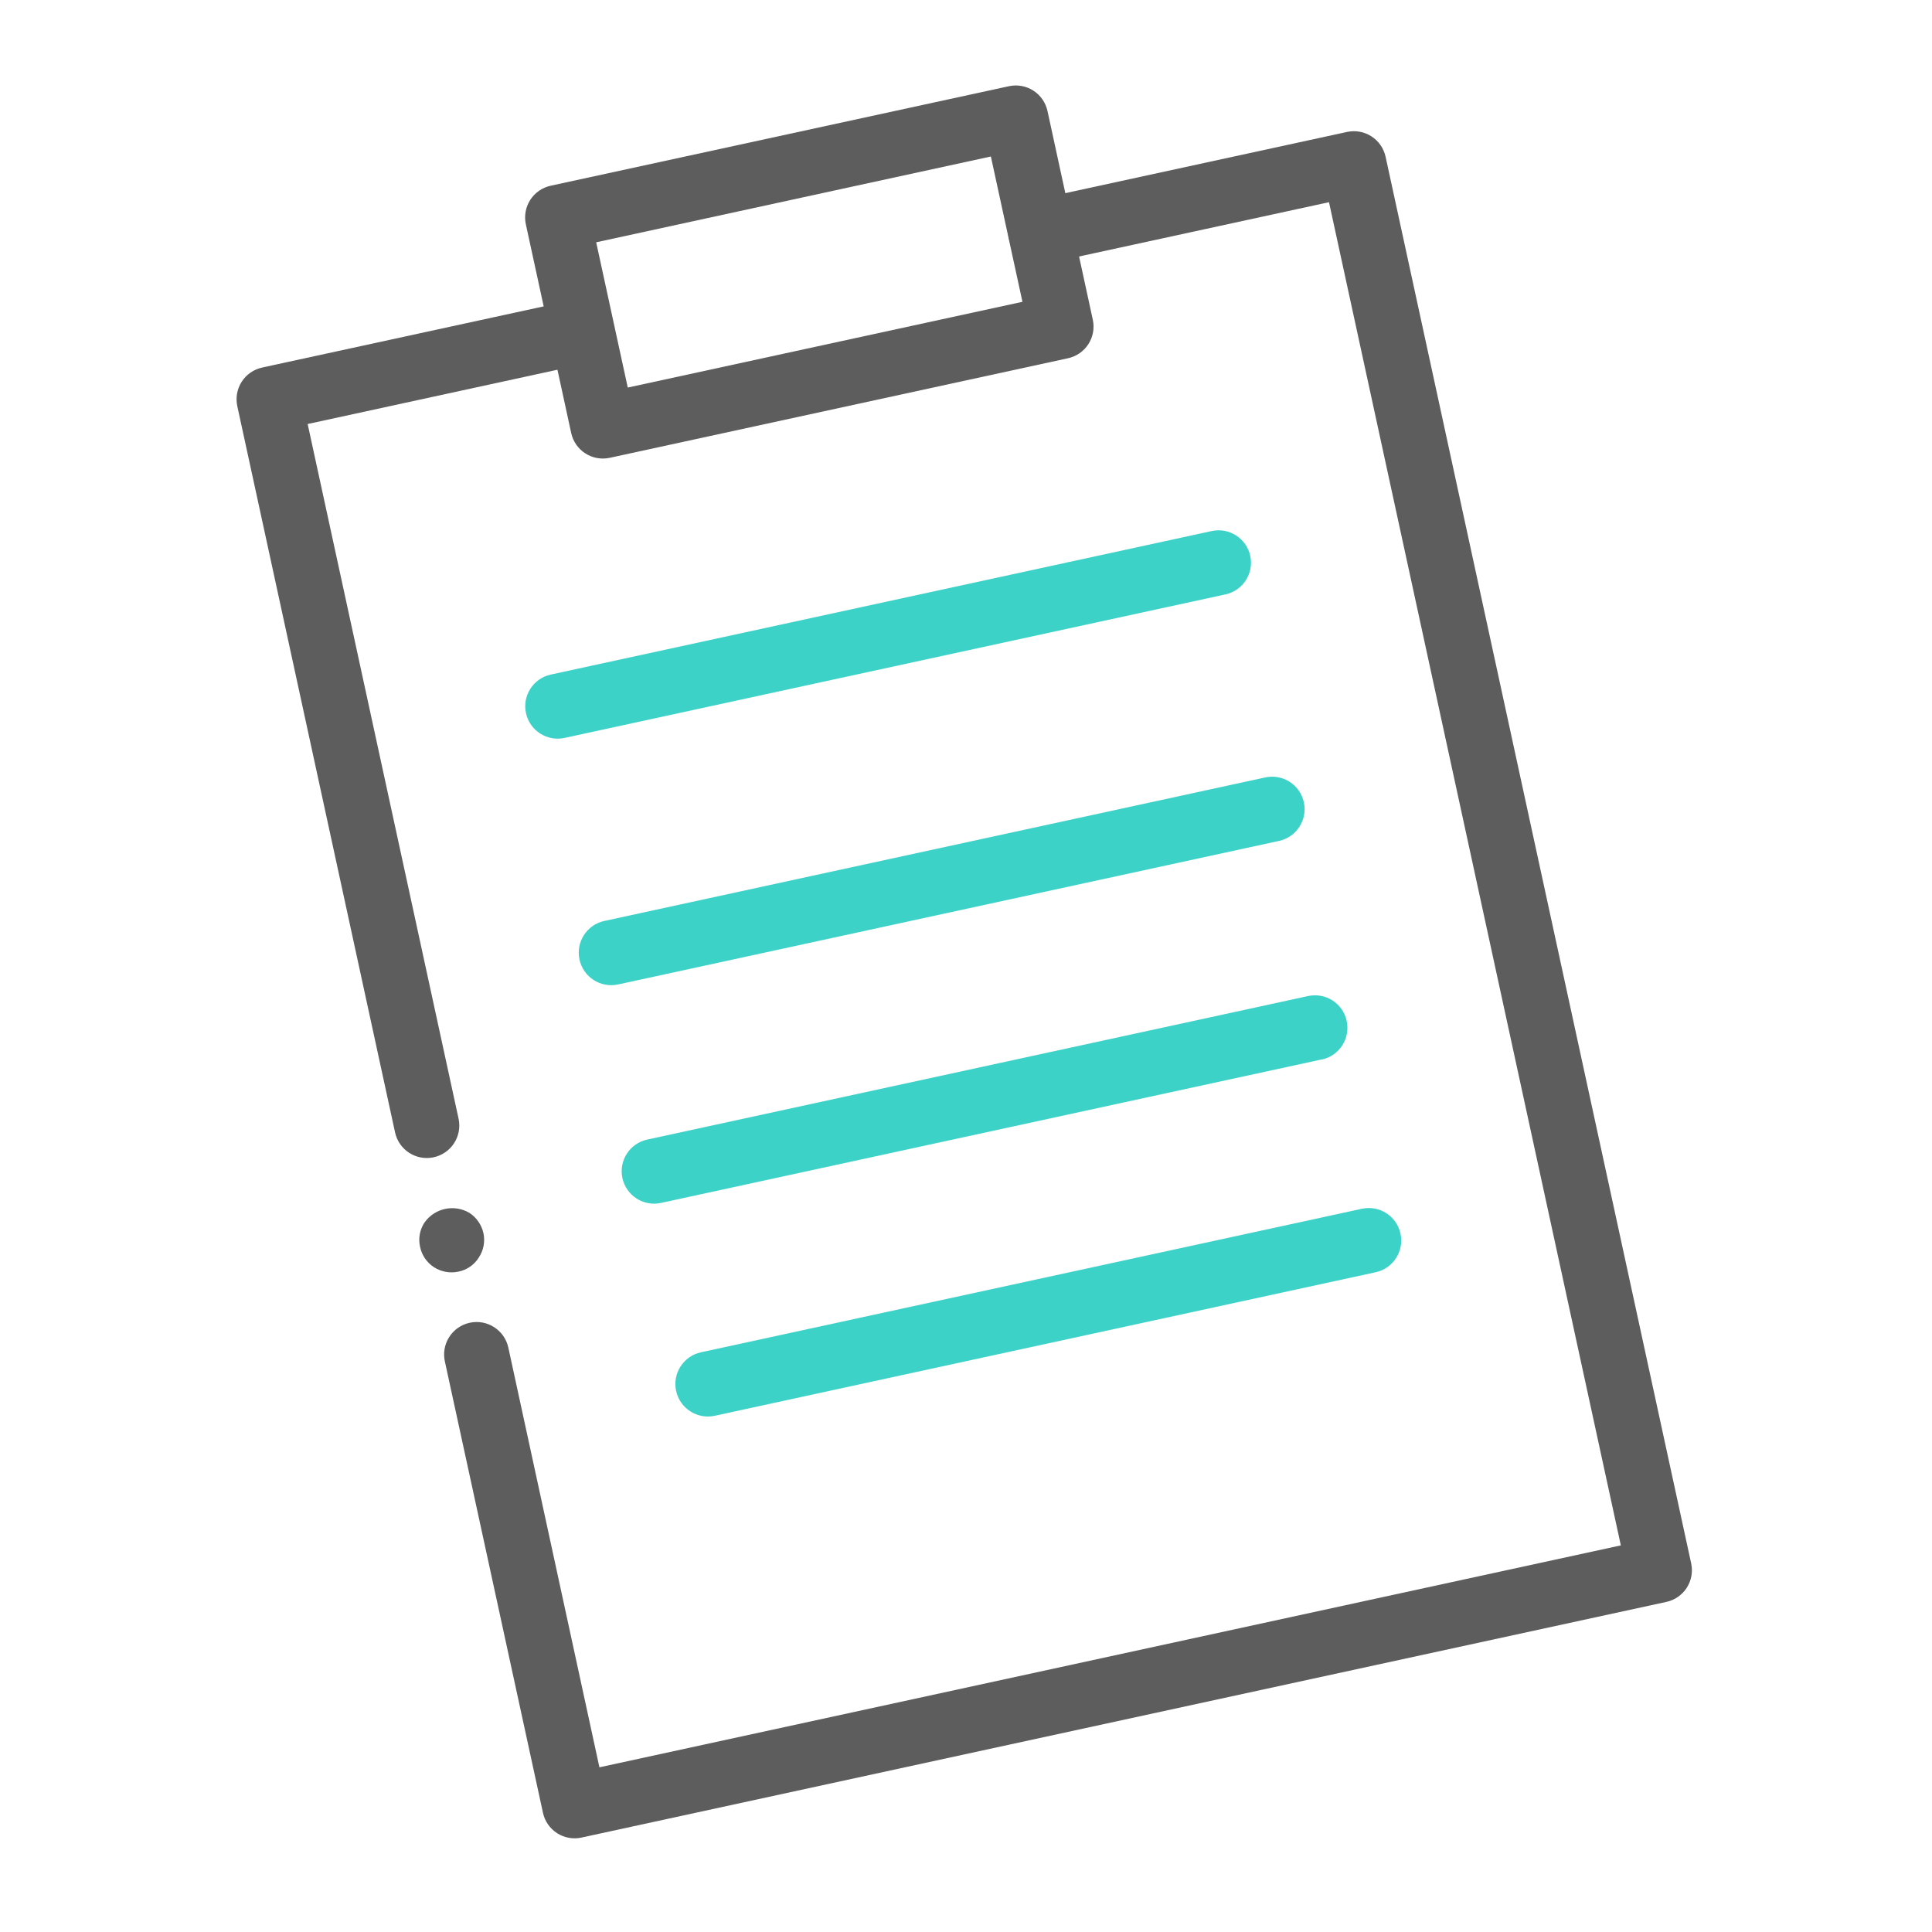
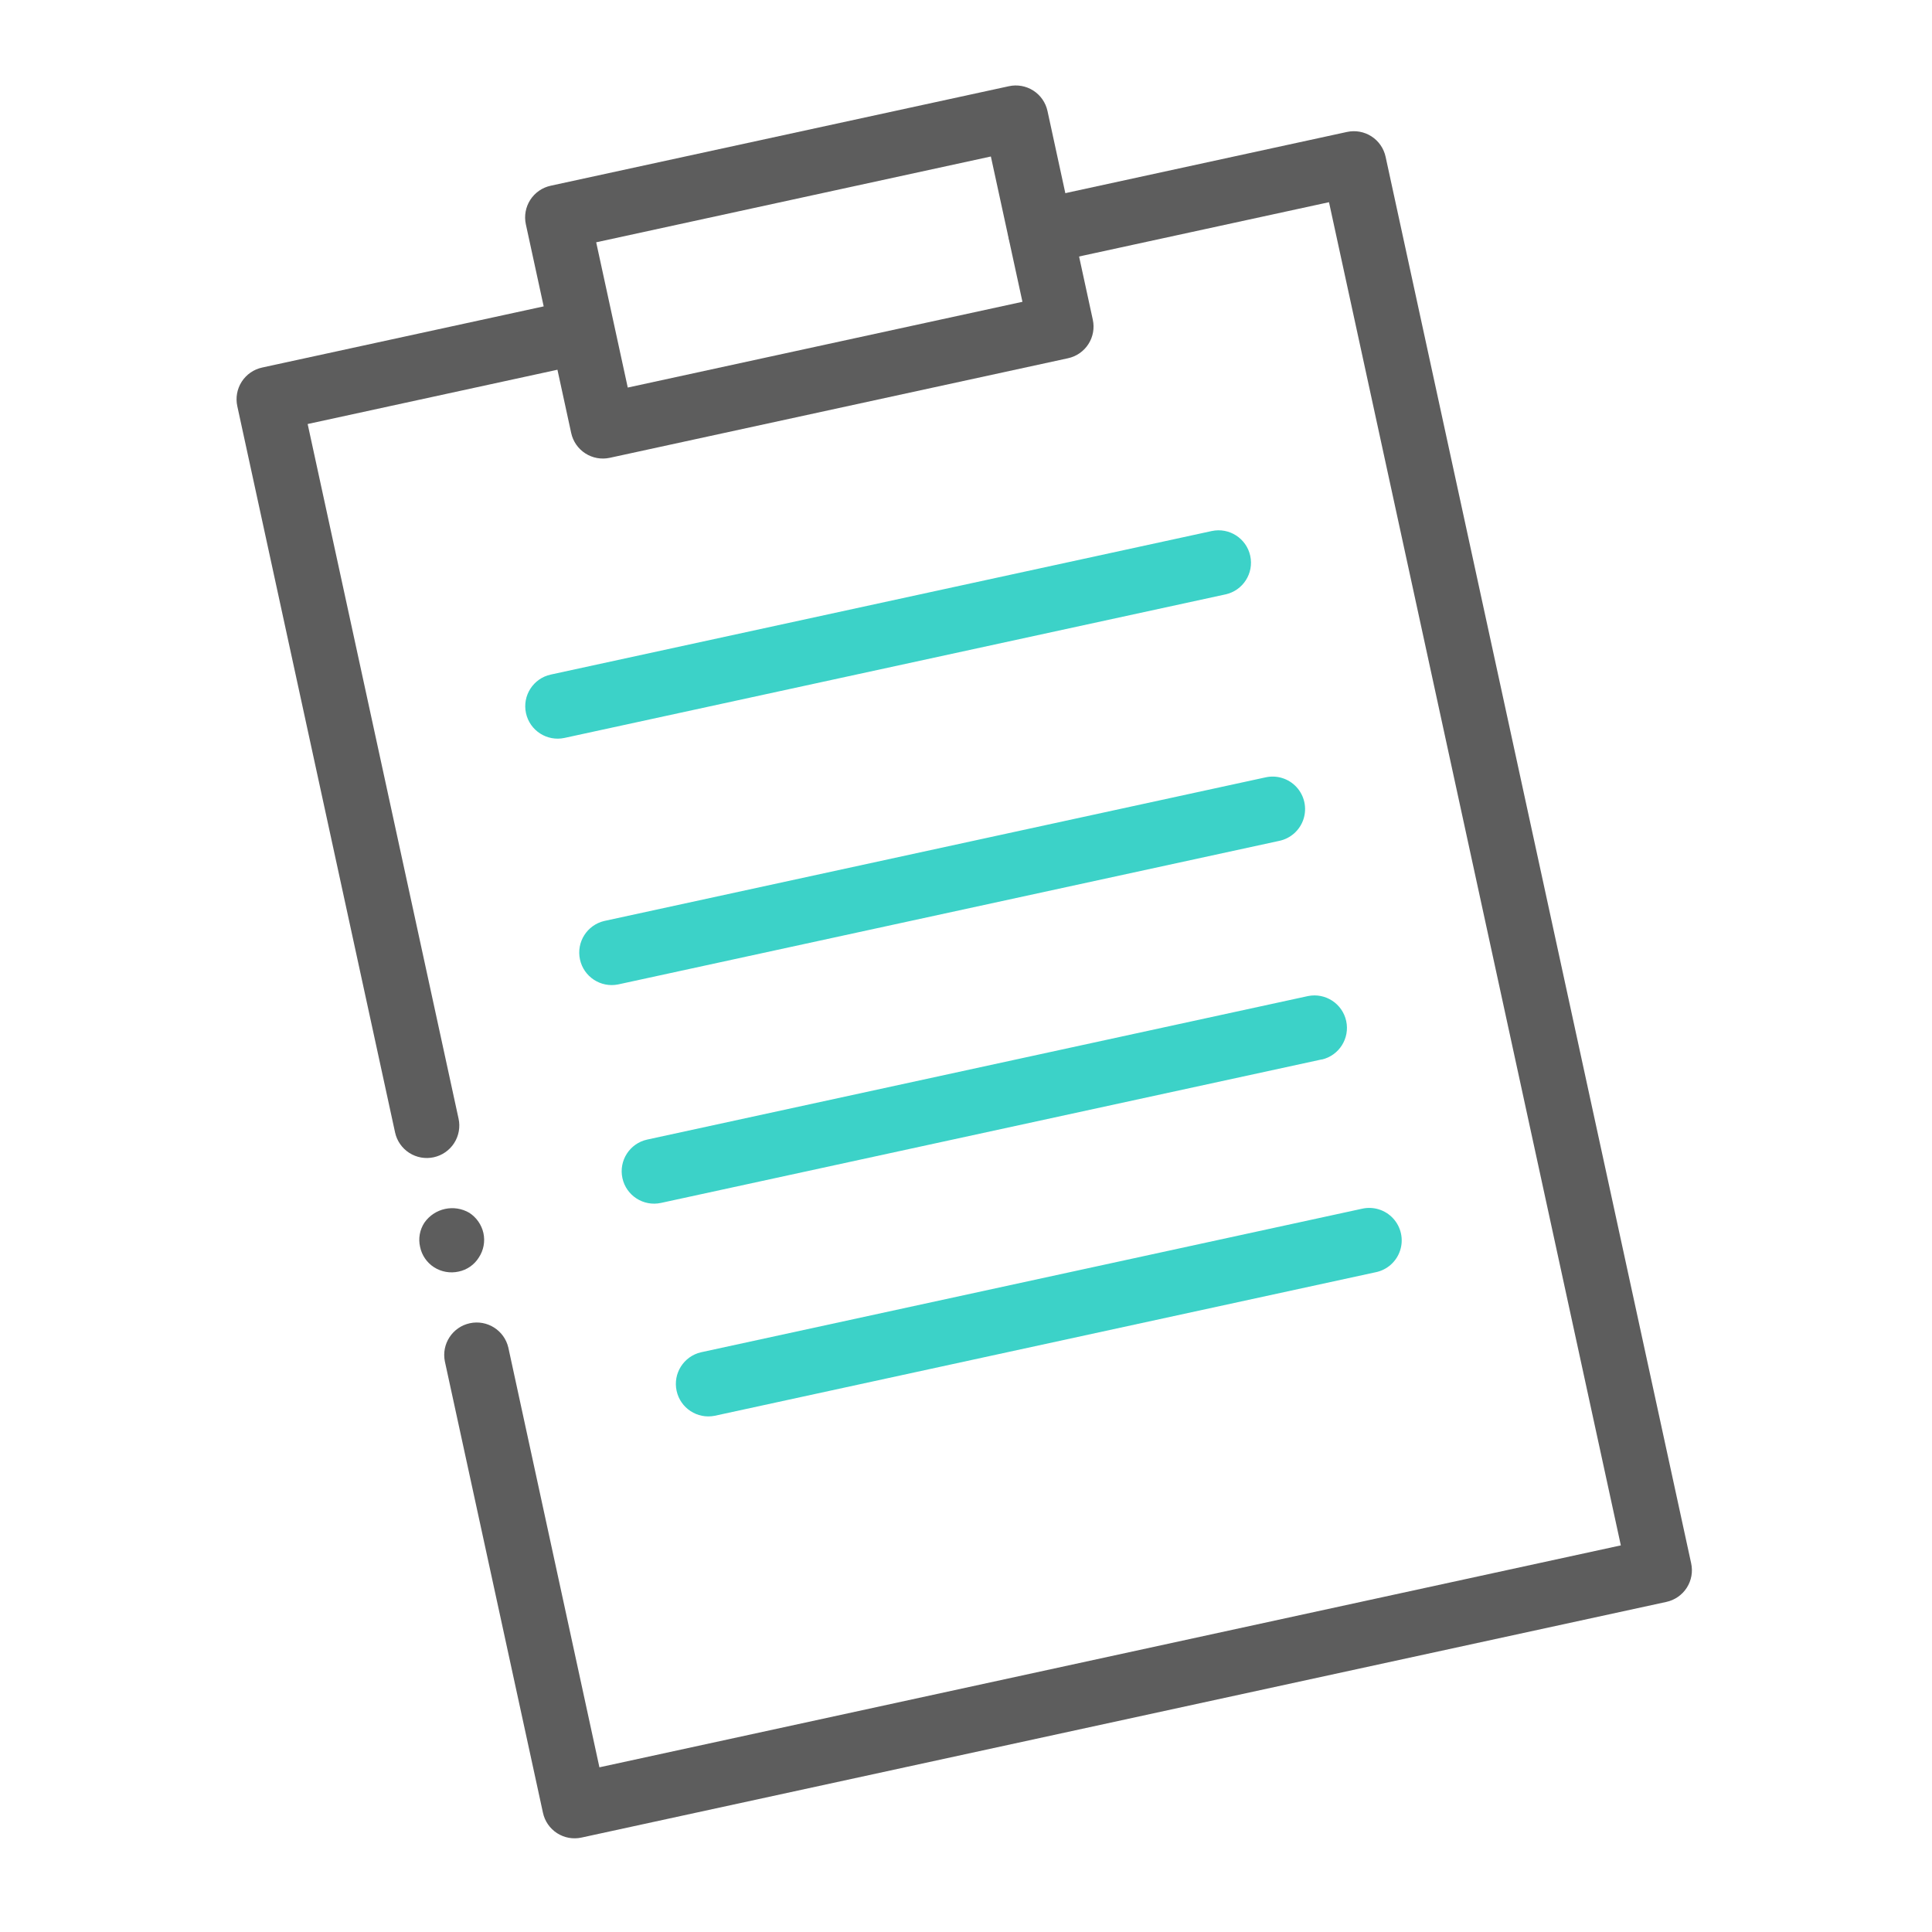
- <svg xmlns="http://www.w3.org/2000/svg" width="70" height="70" viewBox="0 0 70 70">
-   <g id="グループ_314" data-name="グループ 314" transform="translate(-223 -489)">
-     <rect id="長方形_366" data-name="長方形 366" width="70" height="70" transform="translate(223 489)" fill="#fff" />
-     <g id="グループ_80" data-name="グループ 80" transform="translate(231.574 492.1)">
-       <g id="グループ_58" data-name="グループ 58" transform="translate(10.457 16.114)">
-         <g id="グループ_57" data-name="グループ 57">
-           <g id="グループ_56" data-name="グループ 56">
-             <path id="パス_16" data-name="パス 16" d="M1410.881,1993.891l-23.946,5.2a1.174,1.174,0,1,1-.5-2.295l23.946-5.2a1.174,1.174,0,0,1,.5,2.295Z" transform="translate(-1385.511 -1991.569)" fill="#3cd2c8" />
+ <svg xmlns="http://www.w3.org/2000/svg" width="70" height="70">
+   <g data-name="グループ 314">
+     <path data-name="長方形 366" fill="#fff" d="M0 0h70v70H0z" />
+     <g data-name="グループ 80">
+       <g data-name="グループ 58">
+         <g data-name="グループ 57">
+           <g data-name="グループ 56">
+             <path data-name="パス 16" d="M44.401 21.536l-23.946 5.2a1.174 1.174 0 11-.5-2.295l23.946-5.2a1.174 1.174 0 01.5 2.295z" fill="#3cd2c8" />
          </g>
        </g>
      </g>
-       <g id="グループ_61" data-name="グループ 61" transform="translate(7.519 1.656)">
-         <g id="グループ_60" data-name="グループ 60">
-           <g id="グループ_59" data-name="グループ 59">
-             <path id="パス_17" data-name="パス 17" d="M1428.039,2036.236l-39.3,8.537a1.172,1.172,0,0,1-1.4-.9l-3.554-16.352a1.175,1.175,0,0,1,2.3-.5l3.3,15.207,37.008-8.041-10.574-48.666-10.2,2.216a1.174,1.174,0,1,1-.5-2.295l11.351-2.466a1.175,1.175,0,0,1,1.4.9l11.071,50.961A1.174,1.174,0,0,1,1428.039,2036.236Z" transform="translate(-1383.76 -1982.951)" fill="#5d5d5d" />
+       <g data-name="グループ 61">
+         <g data-name="グループ 60">
+           <g data-name="グループ 59">
+             <path data-name="パス 17" d="M60.372 58.041l-39.3 8.537a1.172 1.172 0 01-1.4-.9l-3.554-16.352a1.177 1.177 0 012.3-.5l3.3 15.207 37.008-8.041L48.152 7.326l-10.2 2.216a1.174 1.174 0 11-.5-2.295l11.351-2.466a1.175 1.175 0 011.4.9l11.071 50.961a1.174 1.174 0 01-.902 1.399z" fill="#5d5d5d" />
          </g>
        </g>
      </g>
-       <g id="グループ_64" data-name="グループ 64" transform="translate(0 7.815)">
-         <g id="グループ_63" data-name="グループ 63">
-           <g id="グループ_62" data-name="グループ 62">
-             <path id="パス_18" data-name="パス 18" d="M1386.418,2017.637a1.176,1.176,0,0,1-1.4-.9l-5.716-26.313a1.175,1.175,0,0,1,.9-1.4l10.955-2.38a1.174,1.174,0,0,1,.5,2.295l-9.806,2.131,5.467,25.165A1.176,1.176,0,0,1,1386.418,2017.637Z" transform="translate(-1379.278 -1986.622)" fill="#5d5d5d" />
+       <g data-name="グループ 64">
+         <g data-name="グループ 63">
+           <g data-name="グループ 62">
+             <path data-name="パス 18" d="M15.714 41.93a1.176 1.176 0 01-1.4-.9L8.598 14.717a1.175 1.175 0 01.9-1.4l10.955-2.38a1.174 1.174 0 01.5 2.295l-9.806 2.131 5.467 25.165a1.176 1.176 0 01-.9 1.402z" fill="#5d5d5d" />
          </g>
        </g>
      </g>
-       <g id="グループ_67" data-name="グループ 67" transform="translate(6.619 40.674)">
-         <g id="グループ_66" data-name="グループ 66">
-           <g id="グループ_65" data-name="グループ 65">
-             <path id="パス_19" data-name="パス 19" d="M1384.647,2008.506a1.18,1.18,0,0,1-.888-.156,1.154,1.154,0,0,1-.508-.742,1.134,1.134,0,0,1,.158-.876,1.229,1.229,0,0,1,1.629-.354,1.187,1.187,0,0,1,.508.731,1.16,1.16,0,0,1-.168.89A1.13,1.13,0,0,1,1384.647,2008.506Z" transform="translate(-1383.224 -2006.208)" fill="#5d5d5d" />
+       <g data-name="グループ 67">
+         <g data-name="グループ 66">
+           <g data-name="グループ 65">
+             <path data-name="パス 19" d="M16.616 46.072a1.18 1.18 0 01-.888-.156 1.154 1.154 0 01-.508-.742 1.134 1.134 0 01.158-.876 1.229 1.229 0 011.629-.354 1.187 1.187 0 01.508.731 1.16 1.16 0 01-.168.89 1.13 1.13 0 01-.731.507z" fill="#5d5d5d" />
          </g>
        </g>
      </g>
-       <g id="グループ_70" data-name="グループ 70" transform="translate(10.455)">
-         <g id="グループ_69" data-name="グループ 69">
-           <g id="グループ_68" data-name="グループ 68">
-             <path id="パス_20" data-name="パス 20" d="M1405.176,1991.844l-16.6,3.607a1.175,1.175,0,0,1-1.4-.9l-1.642-7.558a1.175,1.175,0,0,1,.9-1.4l16.6-3.605a1.174,1.174,0,0,1,1.4.9l1.641,7.558A1.173,1.173,0,0,1,1405.176,1991.844Zm-15.95,1.062,14.3-3.107-1.144-5.265-14.3,3.109Z" transform="translate(-1385.51 -1981.964)" fill="#5d5d5d" />
+       <g data-name="グループ 70">
+         <g data-name="グループ 69">
+           <g data-name="グループ 68">
+             <path data-name="パス 20" d="M38.695 12.98l-16.6 3.607a1.175 1.175 0 01-1.4-.9l-1.642-7.558a1.175 1.175 0 01.9-1.4l16.6-3.605a1.174 1.174 0 011.4.9l1.641 7.558a1.173 1.173 0 01-.899 1.398zm-15.95 1.062l14.3-3.107-1.144-5.265-14.3 3.109z" fill="#5d5d5d" />
          </g>
        </g>
      </g>
-       <g id="グループ_73" data-name="グループ 73" transform="translate(12.398 25.046)">
-         <g id="グループ_72" data-name="グループ 72">
-           <g id="グループ_71" data-name="グループ 71">
-             <path id="パス_21" data-name="パス 21" d="M1412.036,1999.215l-23.944,5.2a1.175,1.175,0,0,1-.5-2.3l23.945-5.2a1.174,1.174,0,1,1,.5,2.3Z" transform="translate(-1386.668 -1996.893)" fill="#3cd2c8" />
+       <g data-name="グループ 73">
+         <g data-name="グループ 72">
+           <g data-name="グループ 71">
+             <path data-name="パス 21" d="M46.34 30.468l-23.944 5.2a1.177 1.177 0 01-.5-2.3l23.945-5.2a1.177 1.177 0 11.5 2.3z" fill="#3cd2c8" />
          </g>
        </g>
      </g>
-       <g id="グループ_76" data-name="グループ 76" transform="translate(13.95 32.96)">
-         <g id="グループ_75" data-name="グループ 75">
-           <g id="グループ_74" data-name="グループ 74">
-             <path id="パス_22" data-name="パス 22" d="M1412.963,2003.933l-23.945,5.2a1.174,1.174,0,1,1-.5-2.295l23.944-5.2a1.175,1.175,0,0,1,.5,2.3Z" transform="translate(-1387.593 -2001.609)" fill="#3cd2c8" />
+       <g data-name="グループ 76">
+         <g data-name="グループ 75">
+           <g data-name="グループ 74">
+             <path data-name="パス 22" d="M47.894 38.384l-23.945 5.2a1.174 1.174 0 11-.5-2.295l23.944-5.2a1.177 1.177 0 01.5 2.3z" fill="#3cd2c8" />
          </g>
        </g>
      </g>
-       <g id="グループ_79" data-name="グループ 79" transform="translate(15.899 40.674)">
-         <g id="グループ_78" data-name="グループ 78">
-           <g id="グループ_77" data-name="グループ 77">
-             <path id="パス_23" data-name="パス 23" d="M1414.123,2008.53l-23.944,5.2a1.174,1.174,0,0,1-.5-2.3l23.945-5.2a1.174,1.174,0,1,1,.5,2.3Z" transform="translate(-1388.755 -2006.208)" fill="#3cd2c8" />
+       <g data-name="グループ 79">
+         <g data-name="グループ 78">
+           <g data-name="グループ 77">
+             <path data-name="パス 23" d="M49.841 46.096l-23.944 5.2a1.177 1.177 0 01-.5-2.3l23.945-5.2a1.177 1.177 0 11.5 2.3z" fill="#3cd2c8" />
          </g>
        </g>
      </g>
    </g>
  </g>
</svg>
